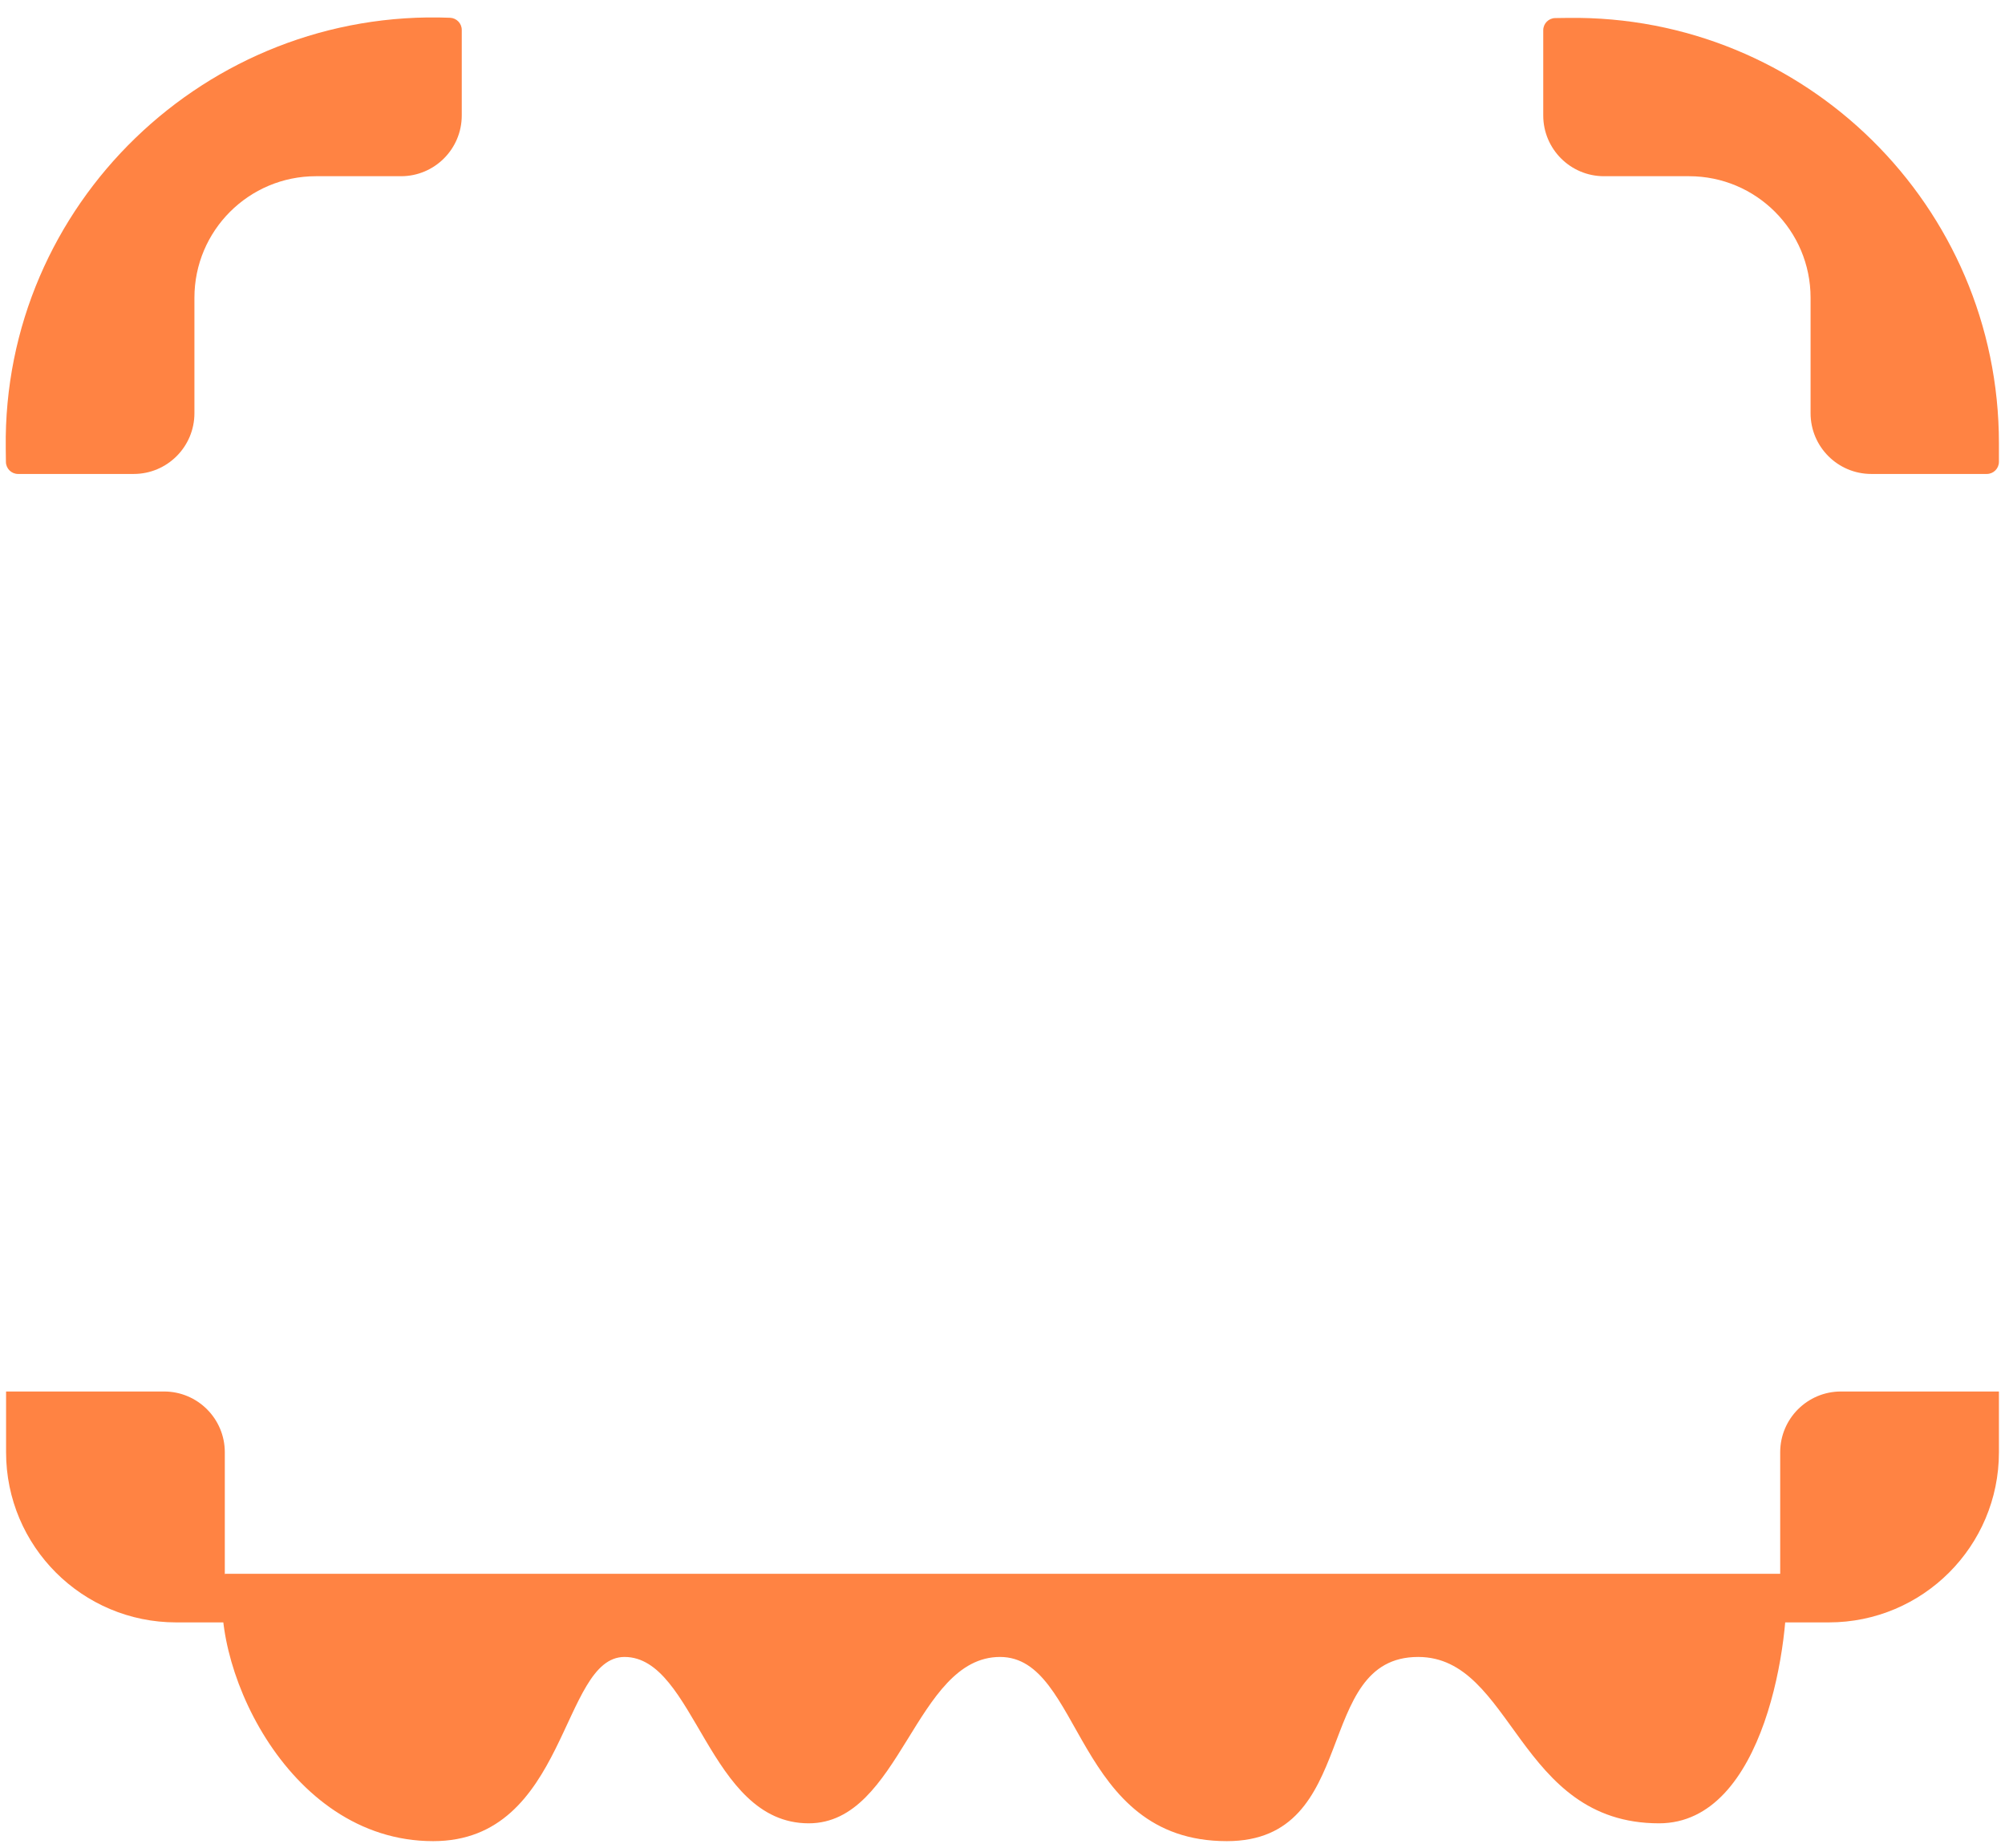
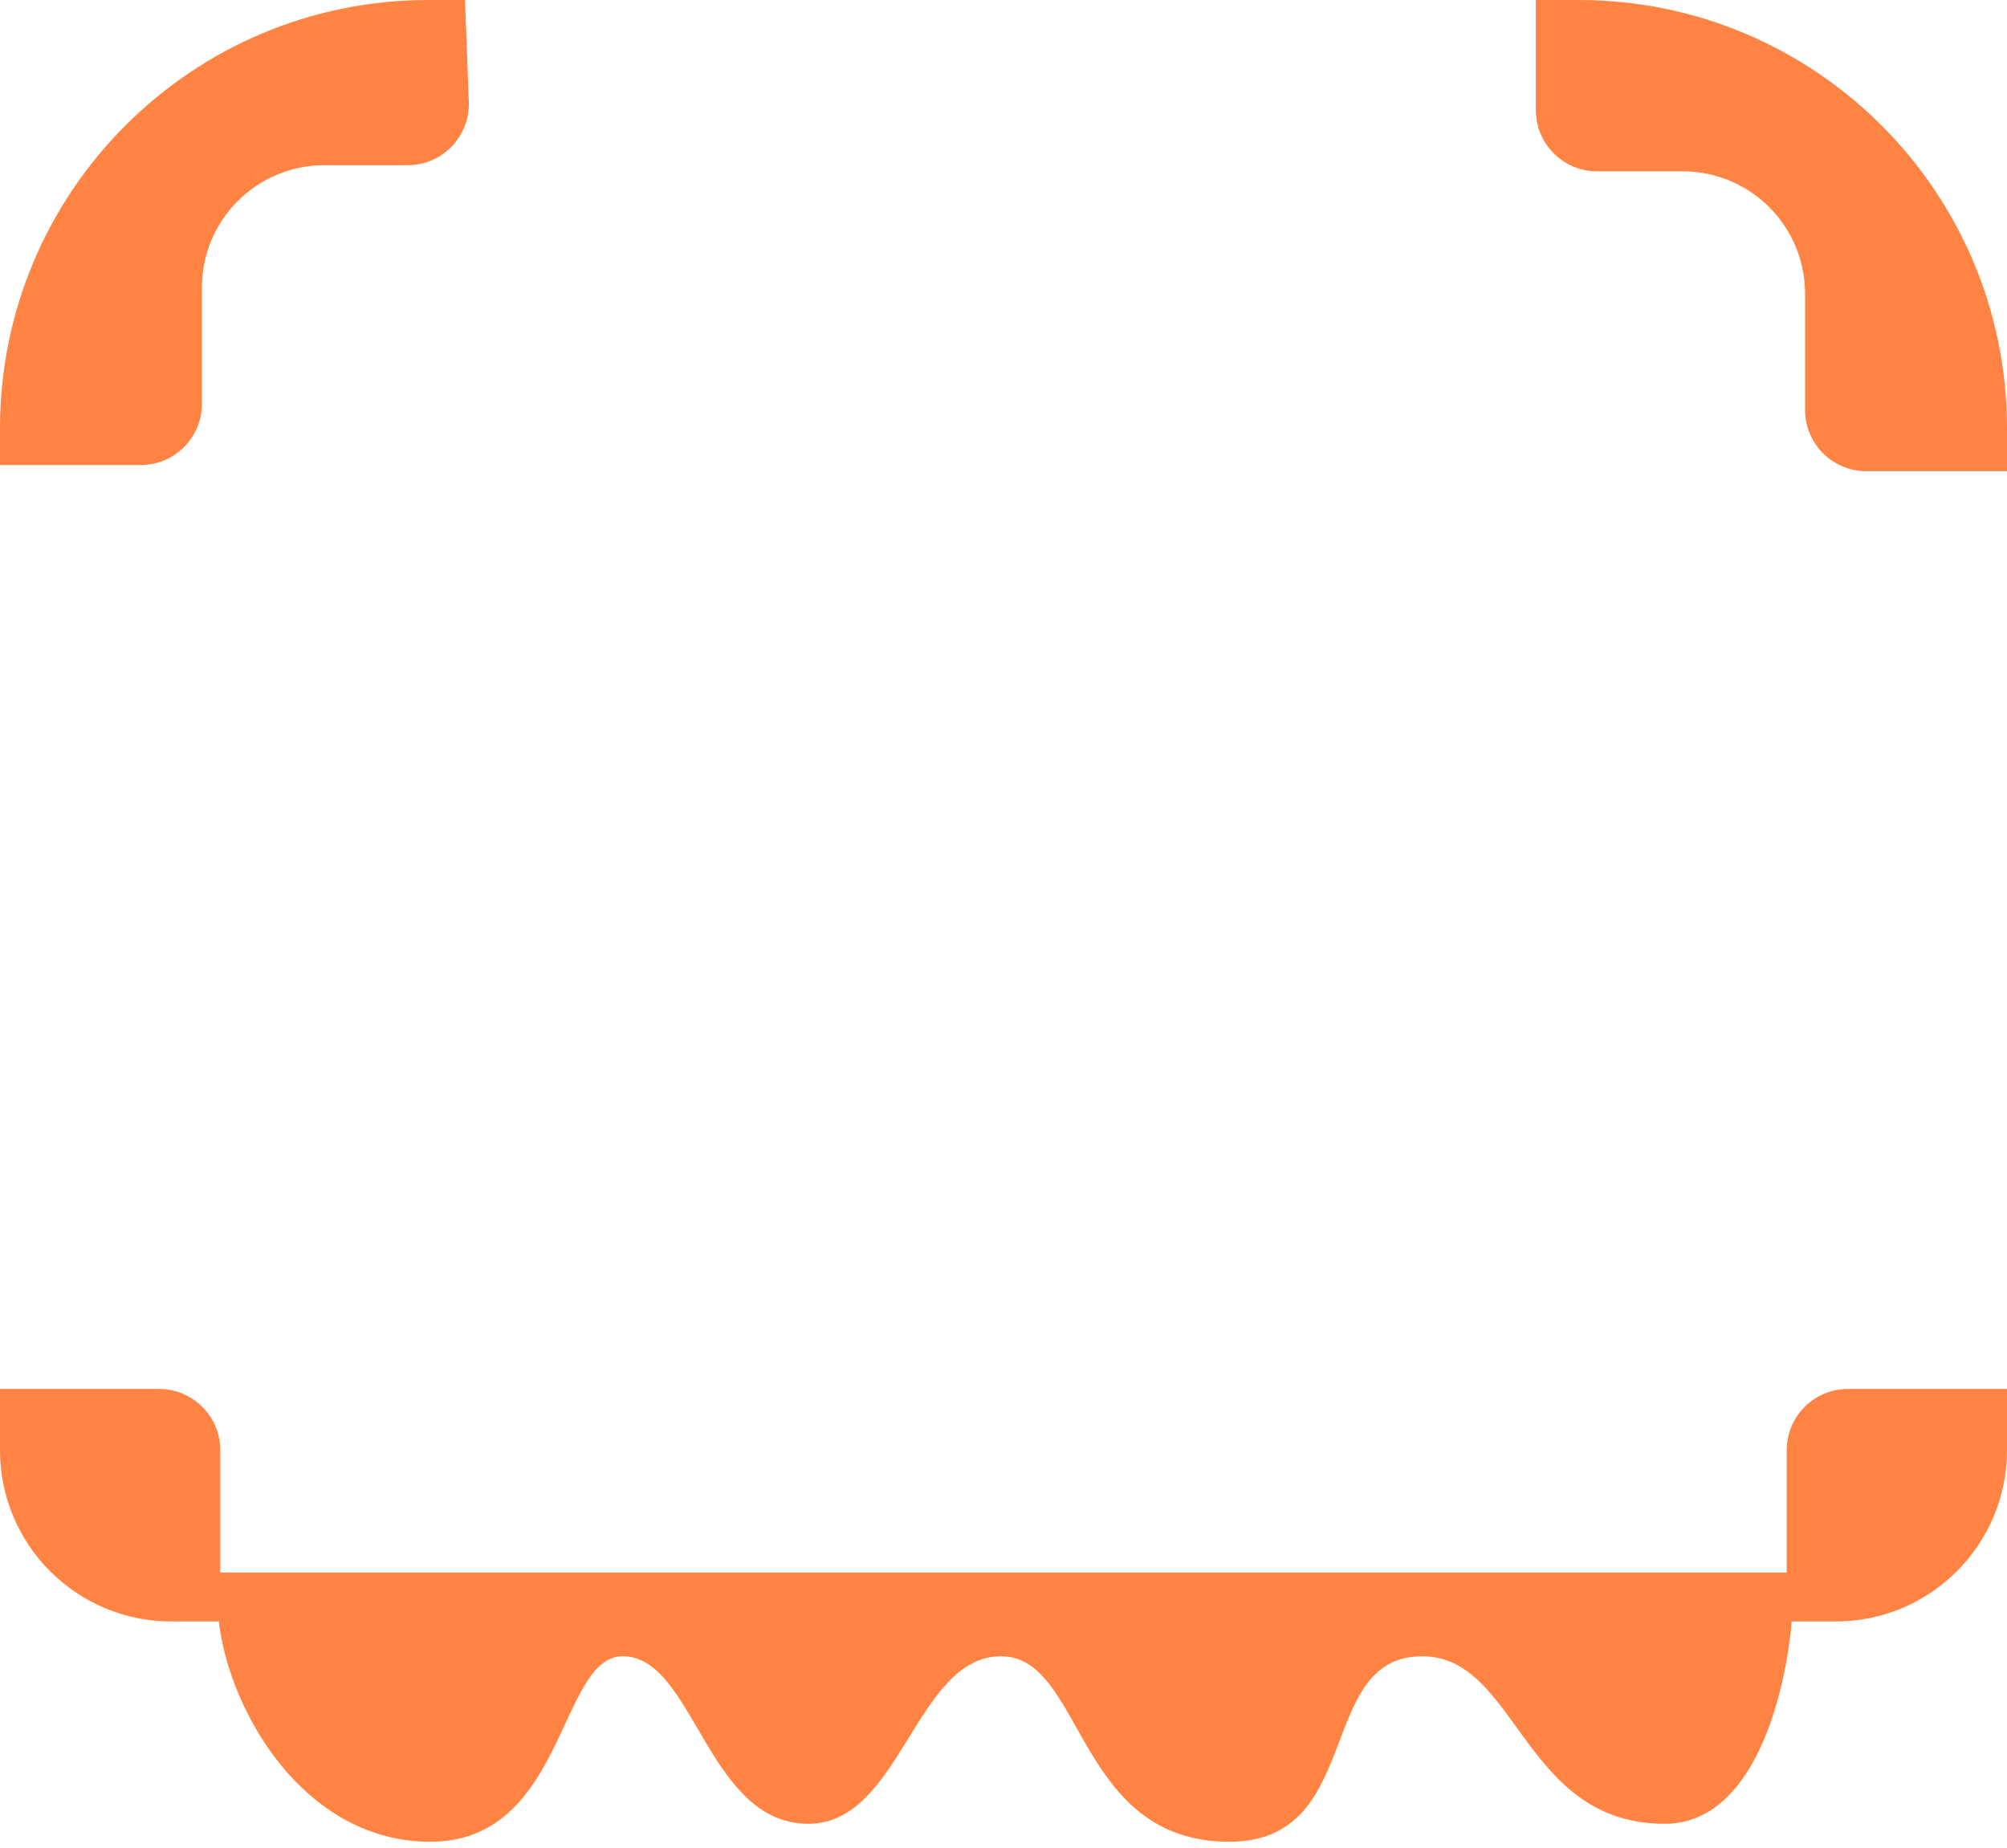
- <svg xmlns="http://www.w3.org/2000/svg" width="165" height="152" viewBox="0 0 165 152" fill="none">
-   <path d="M35.647 151.5C23.4 151.5 16.945 136.344 18.5 129.5H147C147.389 134.715 145.28 150.033 136.532 150.033C124.869 150.033 124.529 136.344 116.705 136.344C107.958 136.344 112.04 151.5 100.96 151.5C88.371 151.5 89.1 136.344 82.299 136.344C75.301 136.344 74.135 150.033 66.554 150.033C58.266 150.033 57.223 136.344 51.392 136.344C46.143 136.344 46.727 151.5 35.647 151.5Z" fill="#FF8343" />
-   <path d="M0.487 38.013L0.473 36.876C0.216 16.829 17.002 0.671 37.035 1.462C37.571 1.483 38 1.924 38 2.461V9.5C38 12.261 35.761 14.5 33 14.5H26C20.477 14.5 16 18.977 16 24.5V34C16 36.761 13.761 39 11 39H1.487C0.94 39 0.494 38.56 0.487 38.013Z" fill="#FF8343" />
-   <path d="M129.033 1.473L127.987 1.487C127.44 1.494 127 1.94 127 2.487V9.5C127 12.261 129.239 14.5 132 14.5H139C144.523 14.5 149 18.977 149 24.5V34C149 36.761 151.239 39 154 39H163.5C164.052 39 164.5 38.552 164.5 38V36.47C164.5 16.957 148.544 1.213 129.033 1.473Z" fill="#FF8343" />
-   <path d="M0.5 114.5H13.5C16.261 114.5 18.5 116.739 18.5 119.5V133.5H14.5C6.768 133.5 0.5 127.232 0.5 119.5V114.5Z" fill="#FF8343" />
-   <path d="M164.5 114.5H151.5C148.739 114.5 146.5 116.739 146.5 119.5V133.5H150.5C158.232 133.5 164.5 127.232 164.5 119.5V114.5Z" fill="#FF8343" />
+ <svg xmlns="http://www.w3.org/2000/svg" width="164" height="151" viewBox="0 0 164 151" fill="none">
+   <path d="M35.147 150.5C22.9 150.5 16.445 135.344 18 128.5H146.5C146.889 133.715 144.78 149.033 136.032 149.033C124.369 149.033 124.029 135.344 116.205 135.344C107.458 135.344 111.54 150.5 100.46 150.5C87.871 150.5 88.6 135.344 81.799 135.344C74.801 135.344 73.635 149.033 66.054 149.033C57.766 149.033 56.723 135.344 50.892 135.344C45.643 135.344 46.227 150.5 35.147 150.5Z" fill="#FF8343" />
+   <path d="M35 0H38L38.308 8.315C38.413 11.147 36.145 13.5 33.311 13.5H26.5C20.977 13.5 16.5 17.977 16.5 23.5V33C16.5 35.761 14.261 38 11.5 38H0V35C0 15.67 15.67 0 35 0Z" fill="#FF8343" />
+   <path d="M129 0H125.5V9C125.5 11.761 127.739 14 130.5 14H137.5C143.023 14 147.5 18.477 147.5 24V33.5C147.5 36.261 149.739 38.5 152.5 38.5H164V35C164 15.67 148.33 0 129 0Z" fill="#FF8343" />
+   <path d="M0 113.5H13C15.761 113.5 18 115.739 18 118.5V132.5H14C6.268 132.5 0 126.232 0 118.5V113.5Z" fill="#FF8343" />
+   <path d="M164 113.5H151C148.239 113.5 146 115.739 146 118.5V132.5H150C157.732 132.5 164 126.232 164 118.5V113.5Z" fill="#FF8343" />
</svg>
